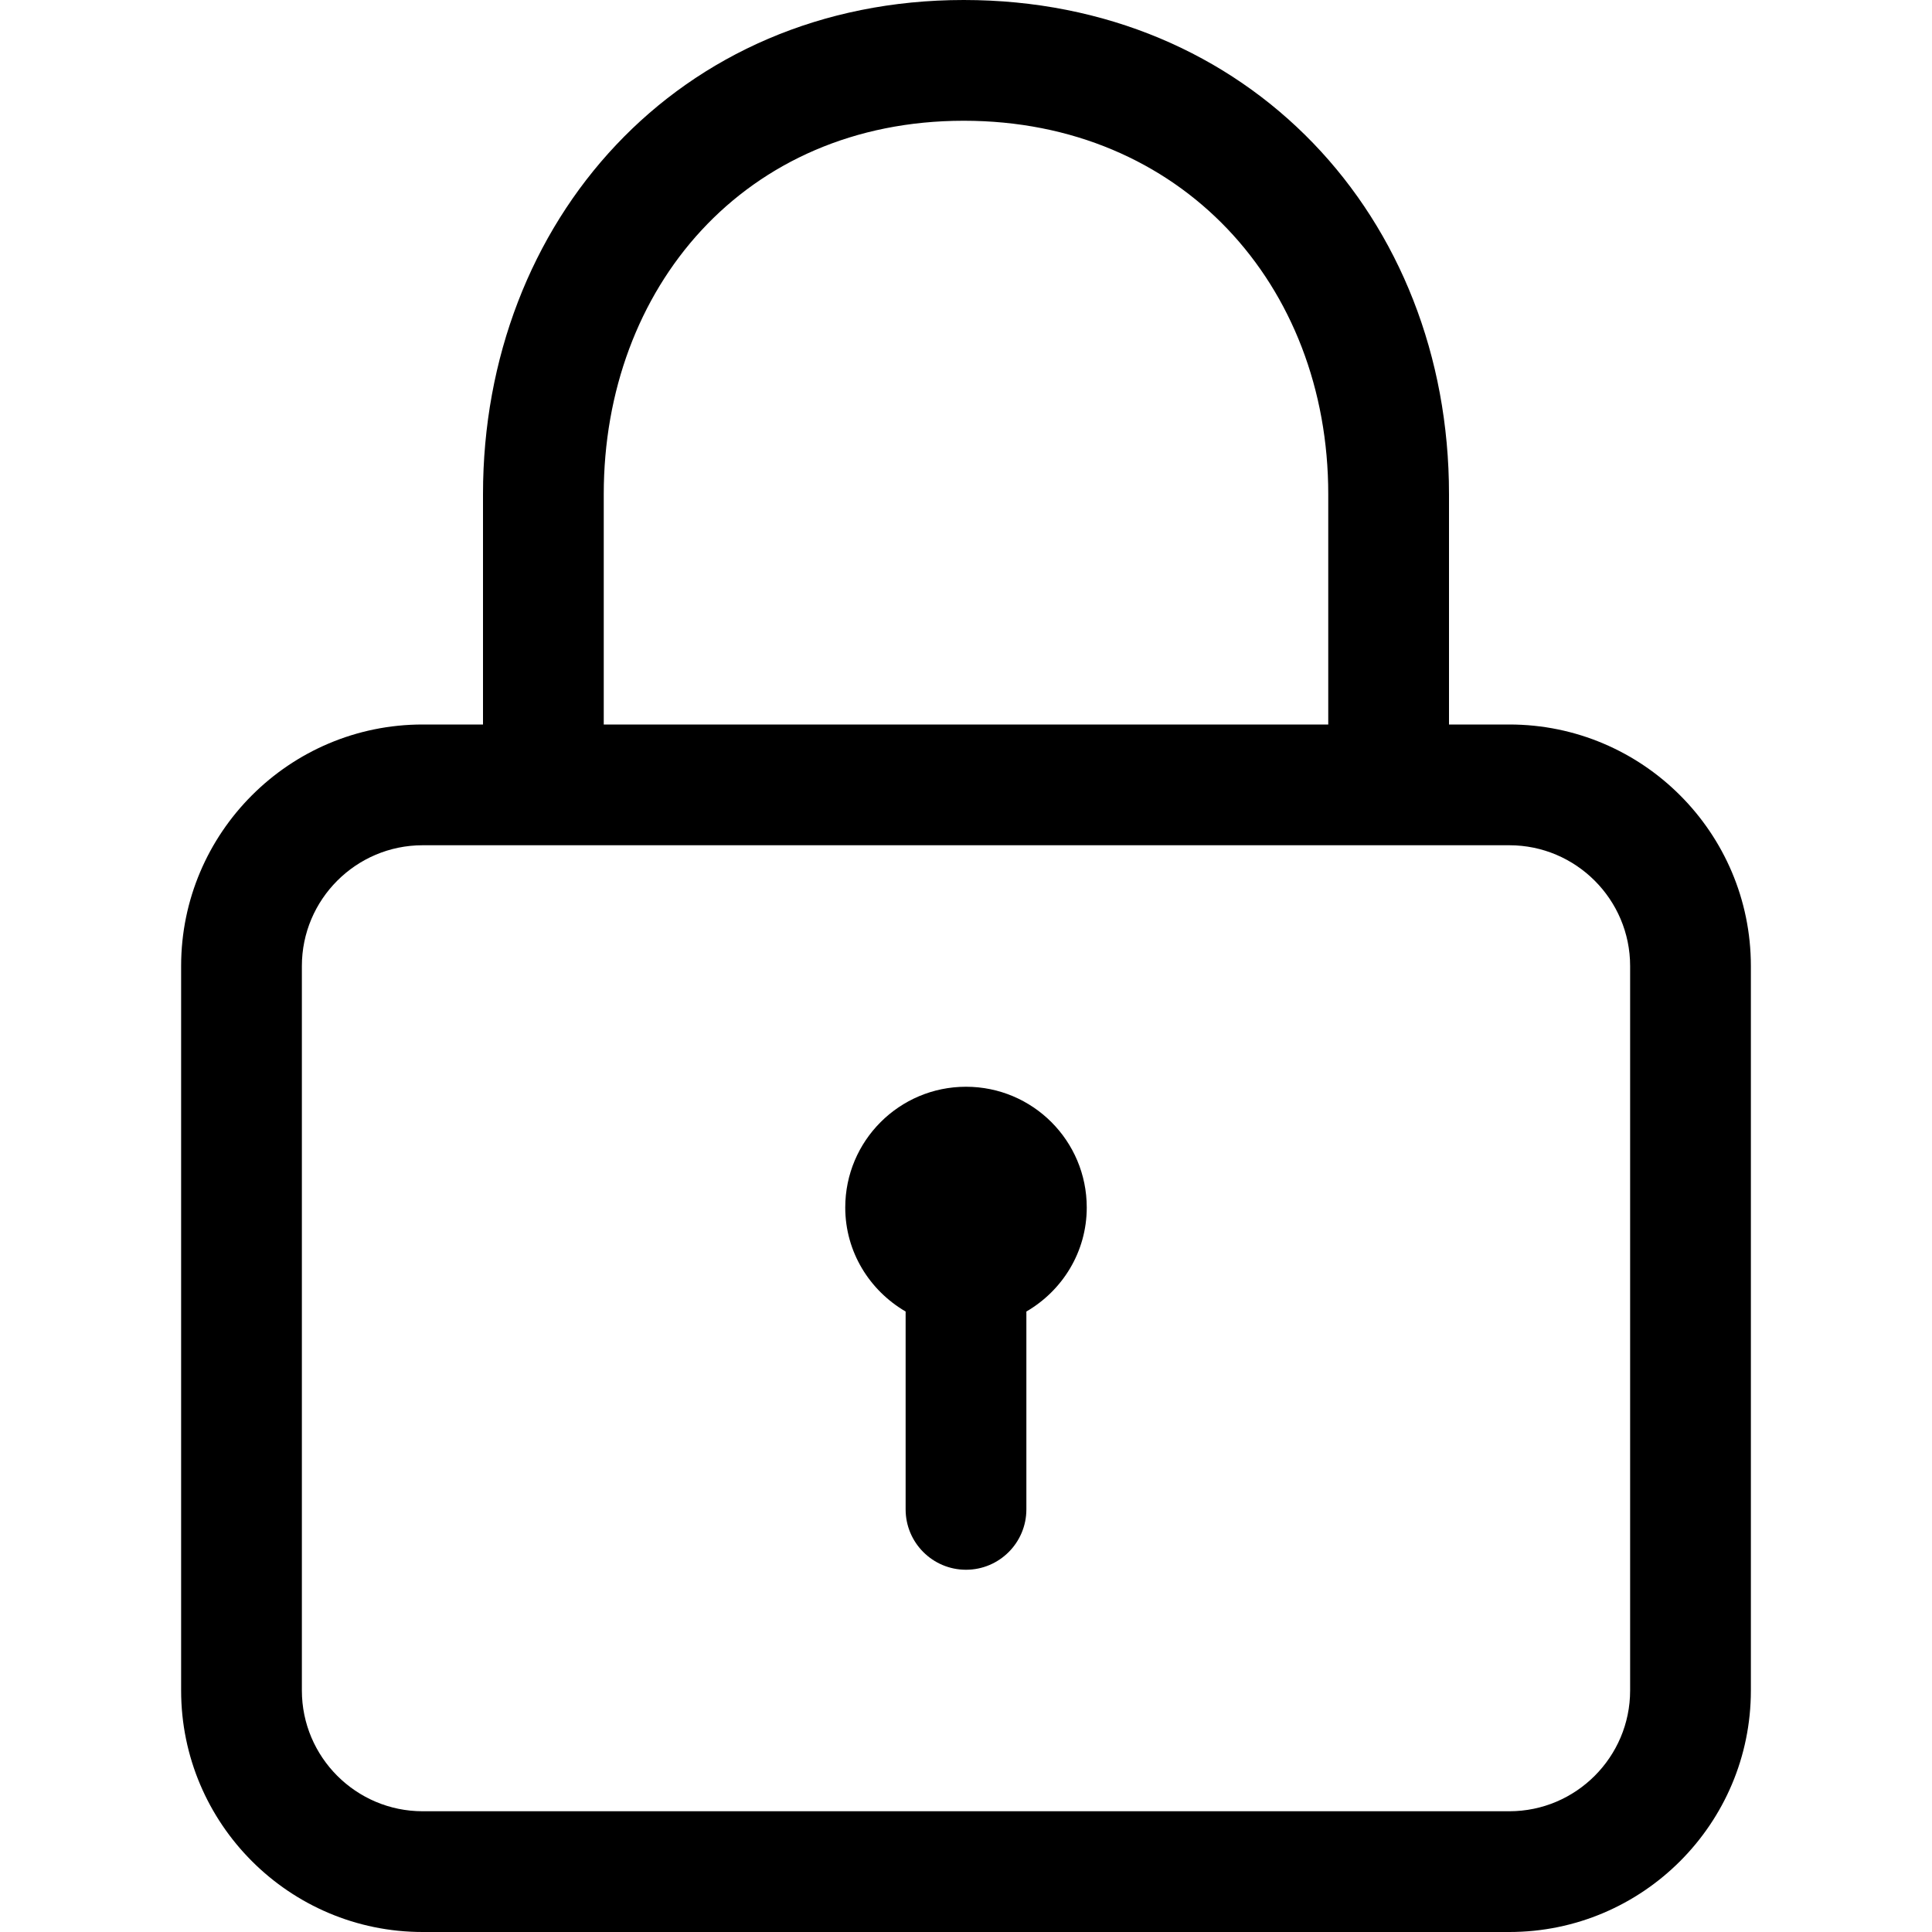
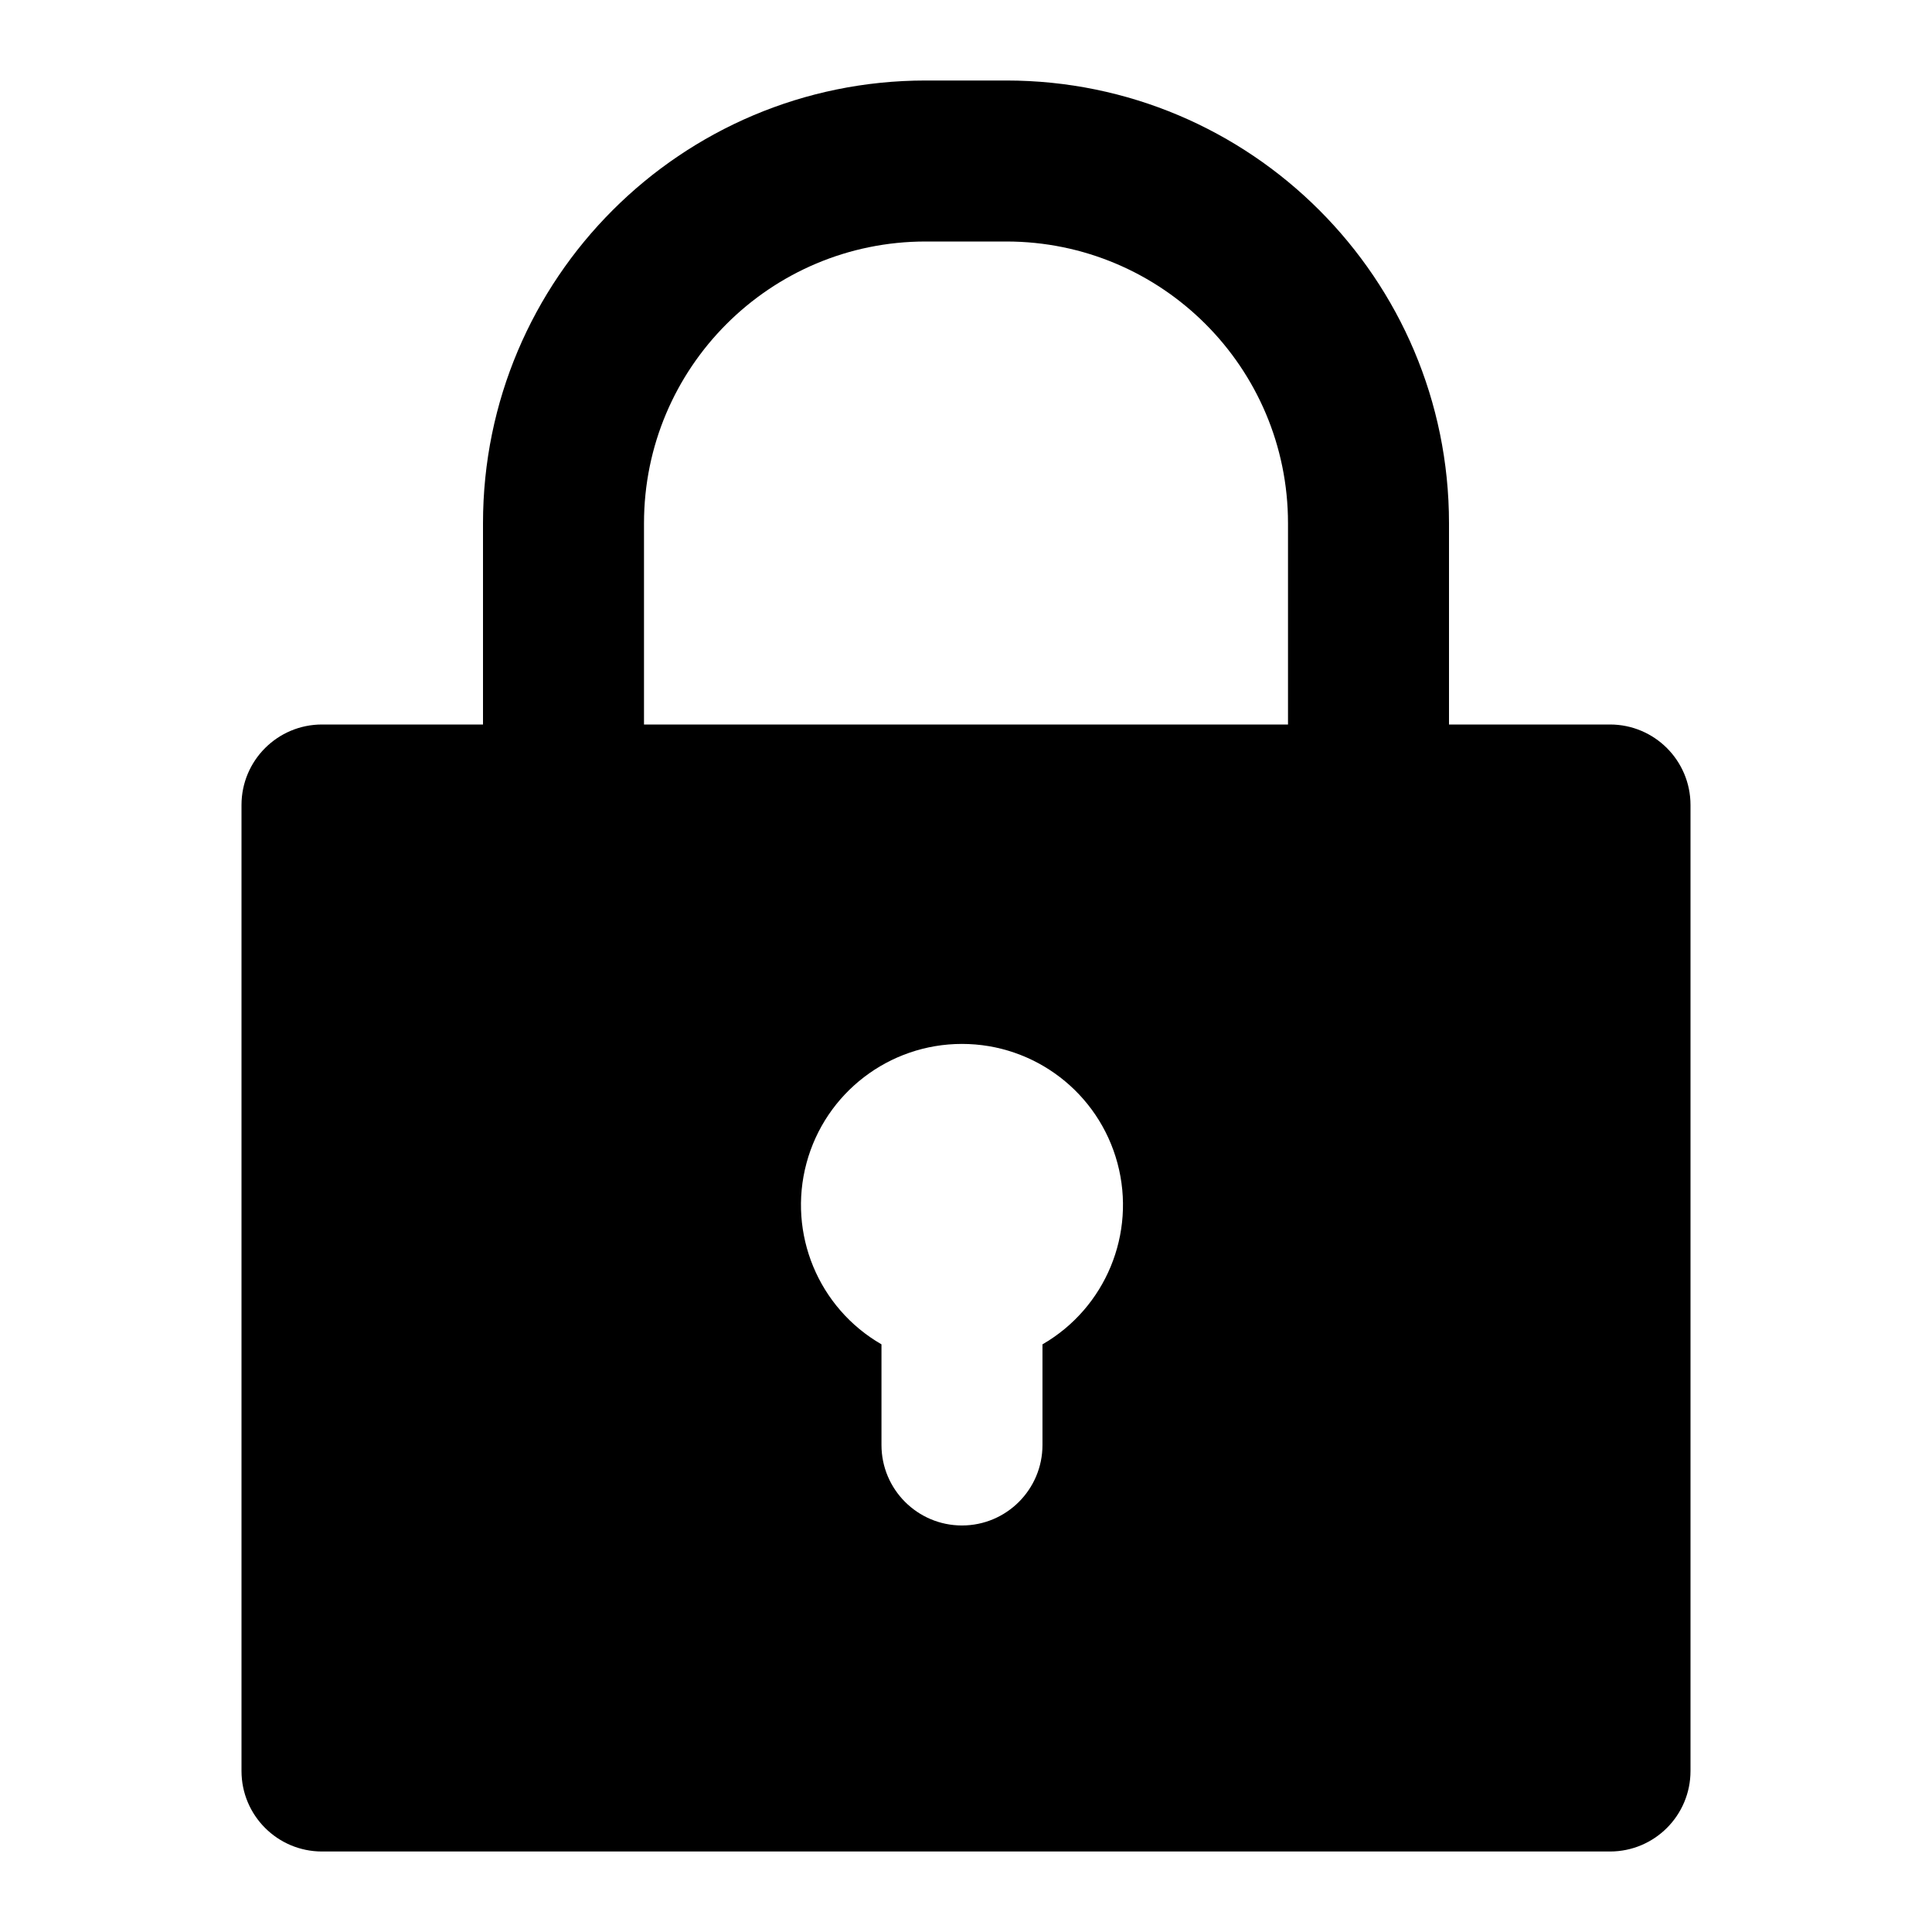
- <svg xmlns="http://www.w3.org/2000/svg" fill="#000000" width="800px" height="800px" viewBox="0 0 32 32" version="1.1">
-   <path d="M25 12h-1v-3.816c0-4.589-3.32-8.184-8.037-8.184-4.736 0-7.963 3.671-7.963 8.184v3.816h-1c-2.206 0-4 1.794-4 4v12c0 2.206 1.794 4 4 4h18c2.206 0 4-1.794 4-4v-12c0-2.206-1.794-4-4-4zM10 8.184c0-3.409 2.33-6.184 5.963-6.184 3.596 0 6.037 2.716 6.037 6.184v3.816h-12v-3.816zM27 28c0 1.102-0.898 2-2 2h-18c-1.103 0-2-0.898-2-2v-12c0-1.102 0.897-2 2-2h18c1.102 0 2 0.898 2 2v12zM16 18c-1.104 0-2 0.895-2 2 0 0.738 0.405 1.376 1 1.723v3.277c0 0.552 0.448 1 1 1s1-0.448 1-1v-3.277c0.595-0.346 1-0.985 1-1.723 0-1.105-0.895-2-2-2z" />
+ <svg xmlns="http://www.w3.org/2000/svg" width="800px" height="800px" viewBox="0 0 48 48">
+   <g id="Layer_2" data-name="Layer 2">
+     <g id="invisible_box" data-name="invisible box">
+       <rect width="48" height="48" fill="none" />
+     </g>
+     <g id="icons_Q2" data-name="icons Q2">
+       <path d="M40,18H36V13A11,11,0,0,0,25,2H23A11,11,0,0,0,12,13v5H8a2,2,0,0,0-2,2V44a2,2,0,0,0,2,2H40a2,2,0,0,0,2-2V20A2,2,0,0,0,40,18ZM25.9,33.4v2.5a2,2,0,0,1-4,0V33.4a4,4,0,1,1,4,0ZM32,18H16V13a7,7,0,0,1,7-7h2a7,7,0,0,1,7,7Z" />
+     </g>
+   </g>
</svg>
